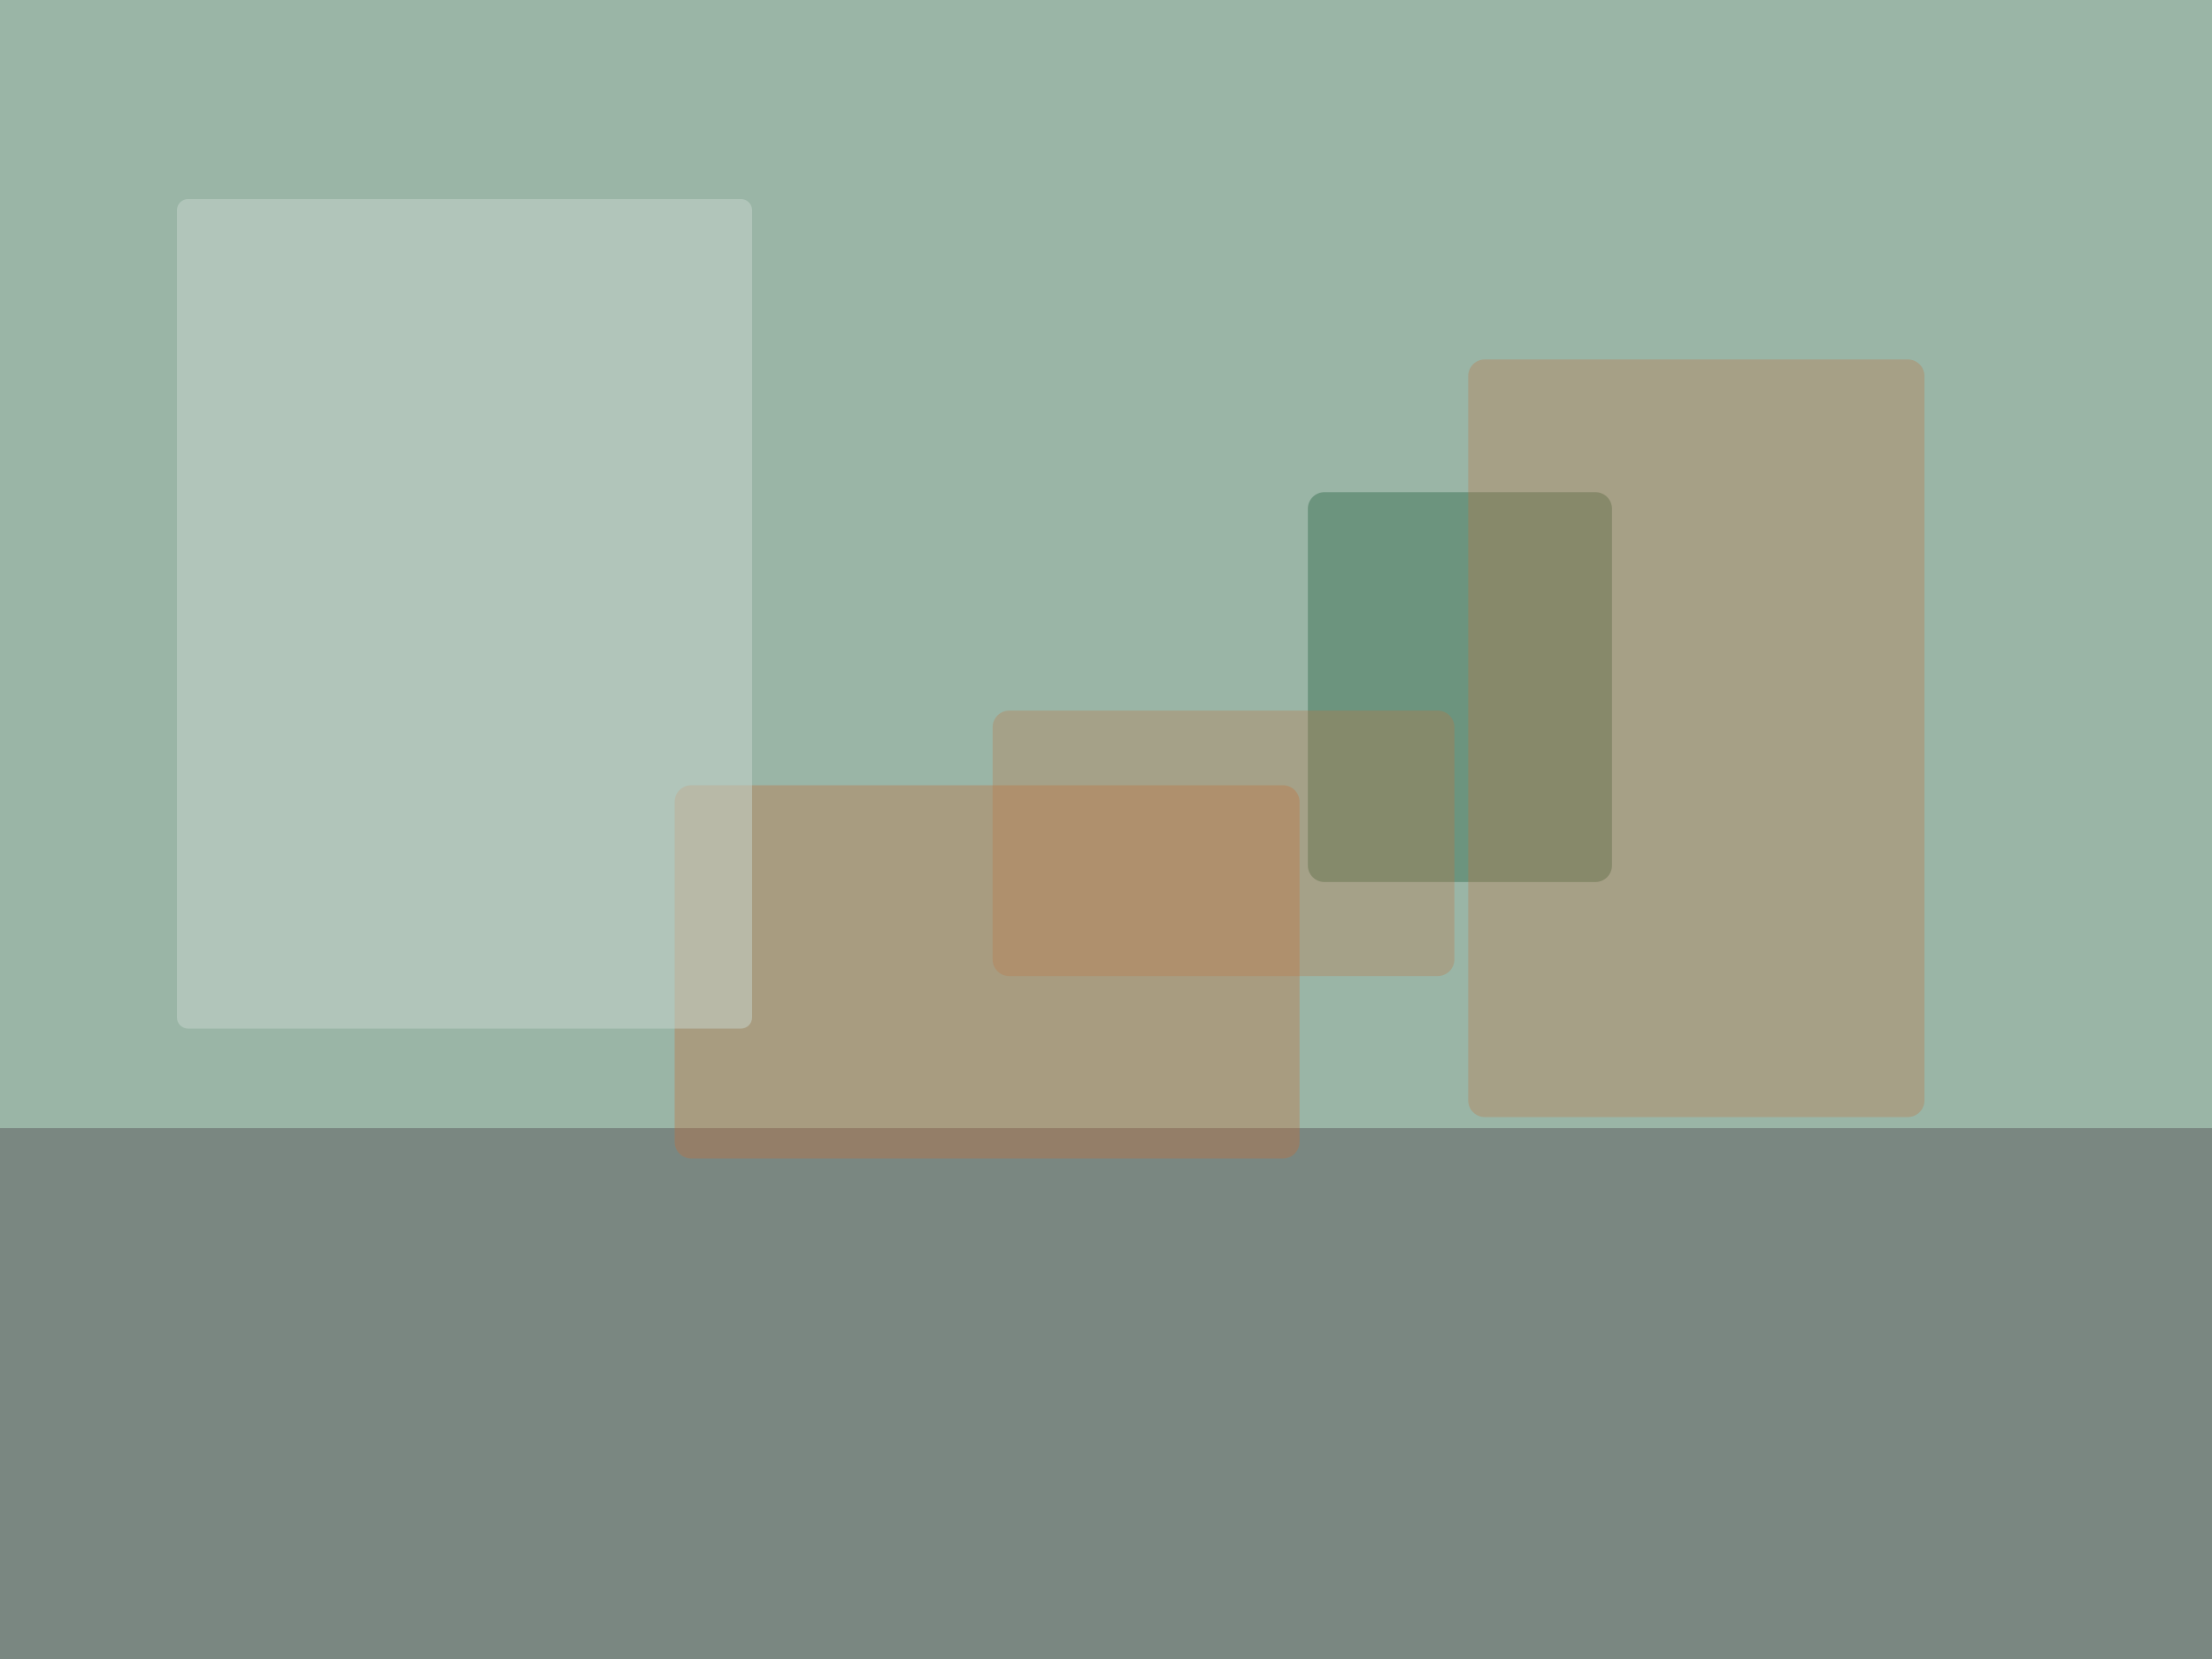
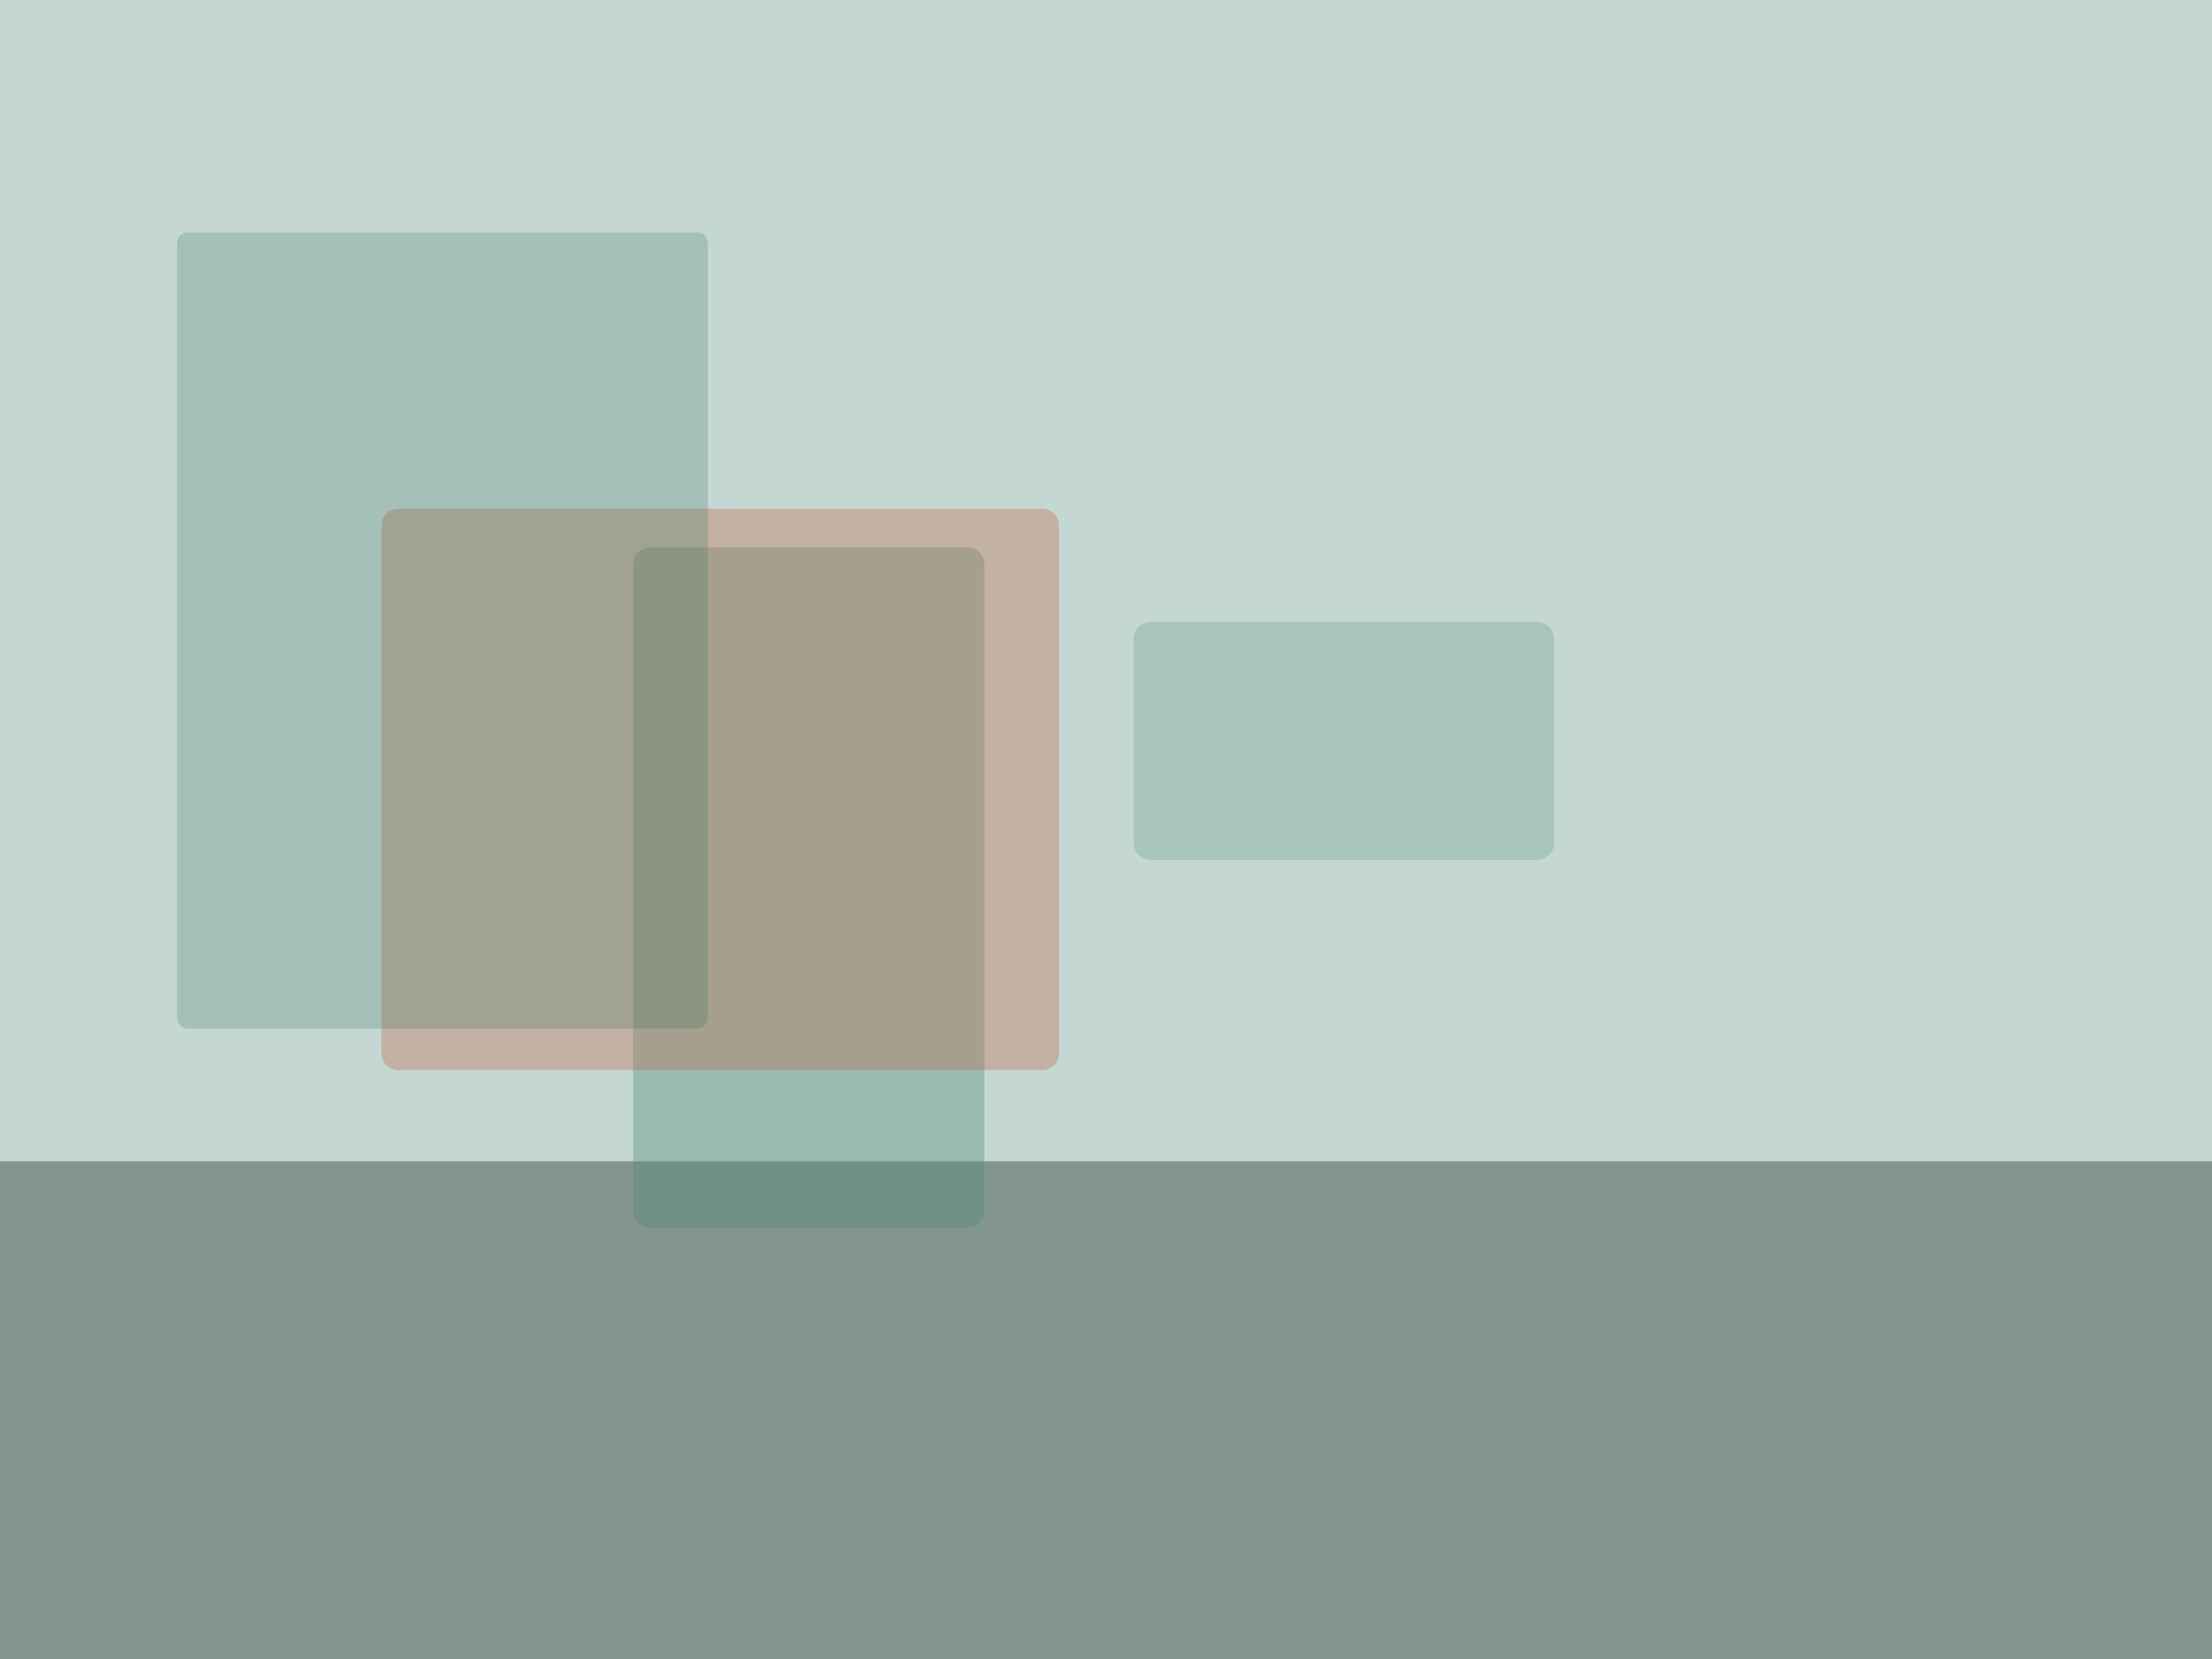
<svg xmlns="http://www.w3.org/2000/svg" viewBox="0 0 800 600" width="800" height="600">
-   <rect width="800" height="600" fill="#9ab5a6" />
-   <rect y="408" width="800" height="192" fill="#616162" opacity="0.55" />
-   <rect x="244" y="284" width="226" height="135" rx="6" fill="#C2703D" opacity="0.36" />
-   <rect x="473" y="178" width="110" height="141" rx="6" fill="#1E5B3A" opacity="0.37" />
-   <rect x="359" y="257" width="167" height="96" rx="6" fill="#C2703D" opacity="0.29" />
-   <rect x="531" y="130" width="165" height="274" rx="6" fill="#C2703D" opacity="0.31" />
-   <rect x="64" y="72" width="208" height="300" rx="4" fill="#c7d6ce" opacity="0.5" />
+   <rect width="800" height="600" fill="#c5d7d2" />
+   <rect y="420" width="800" height="180" fill="#22312c" opacity="0.4" />
+   <rect x="229" y="198" width="127" height="246" rx="6" fill="#4a8a78" opacity="0.36" />
+   <rect x="138" y="184" width="245" height="203" rx="6" fill="#c06a4a" opacity="0.35" />
+   <rect x="410" y="225" width="152" height="86" rx="6" fill="#4a8a78" opacity="0.24" />
+   <rect x="64" y="84" width="192" height="288" rx="4" fill="#2f6f5e" opacity="0.22" />
</svg>
